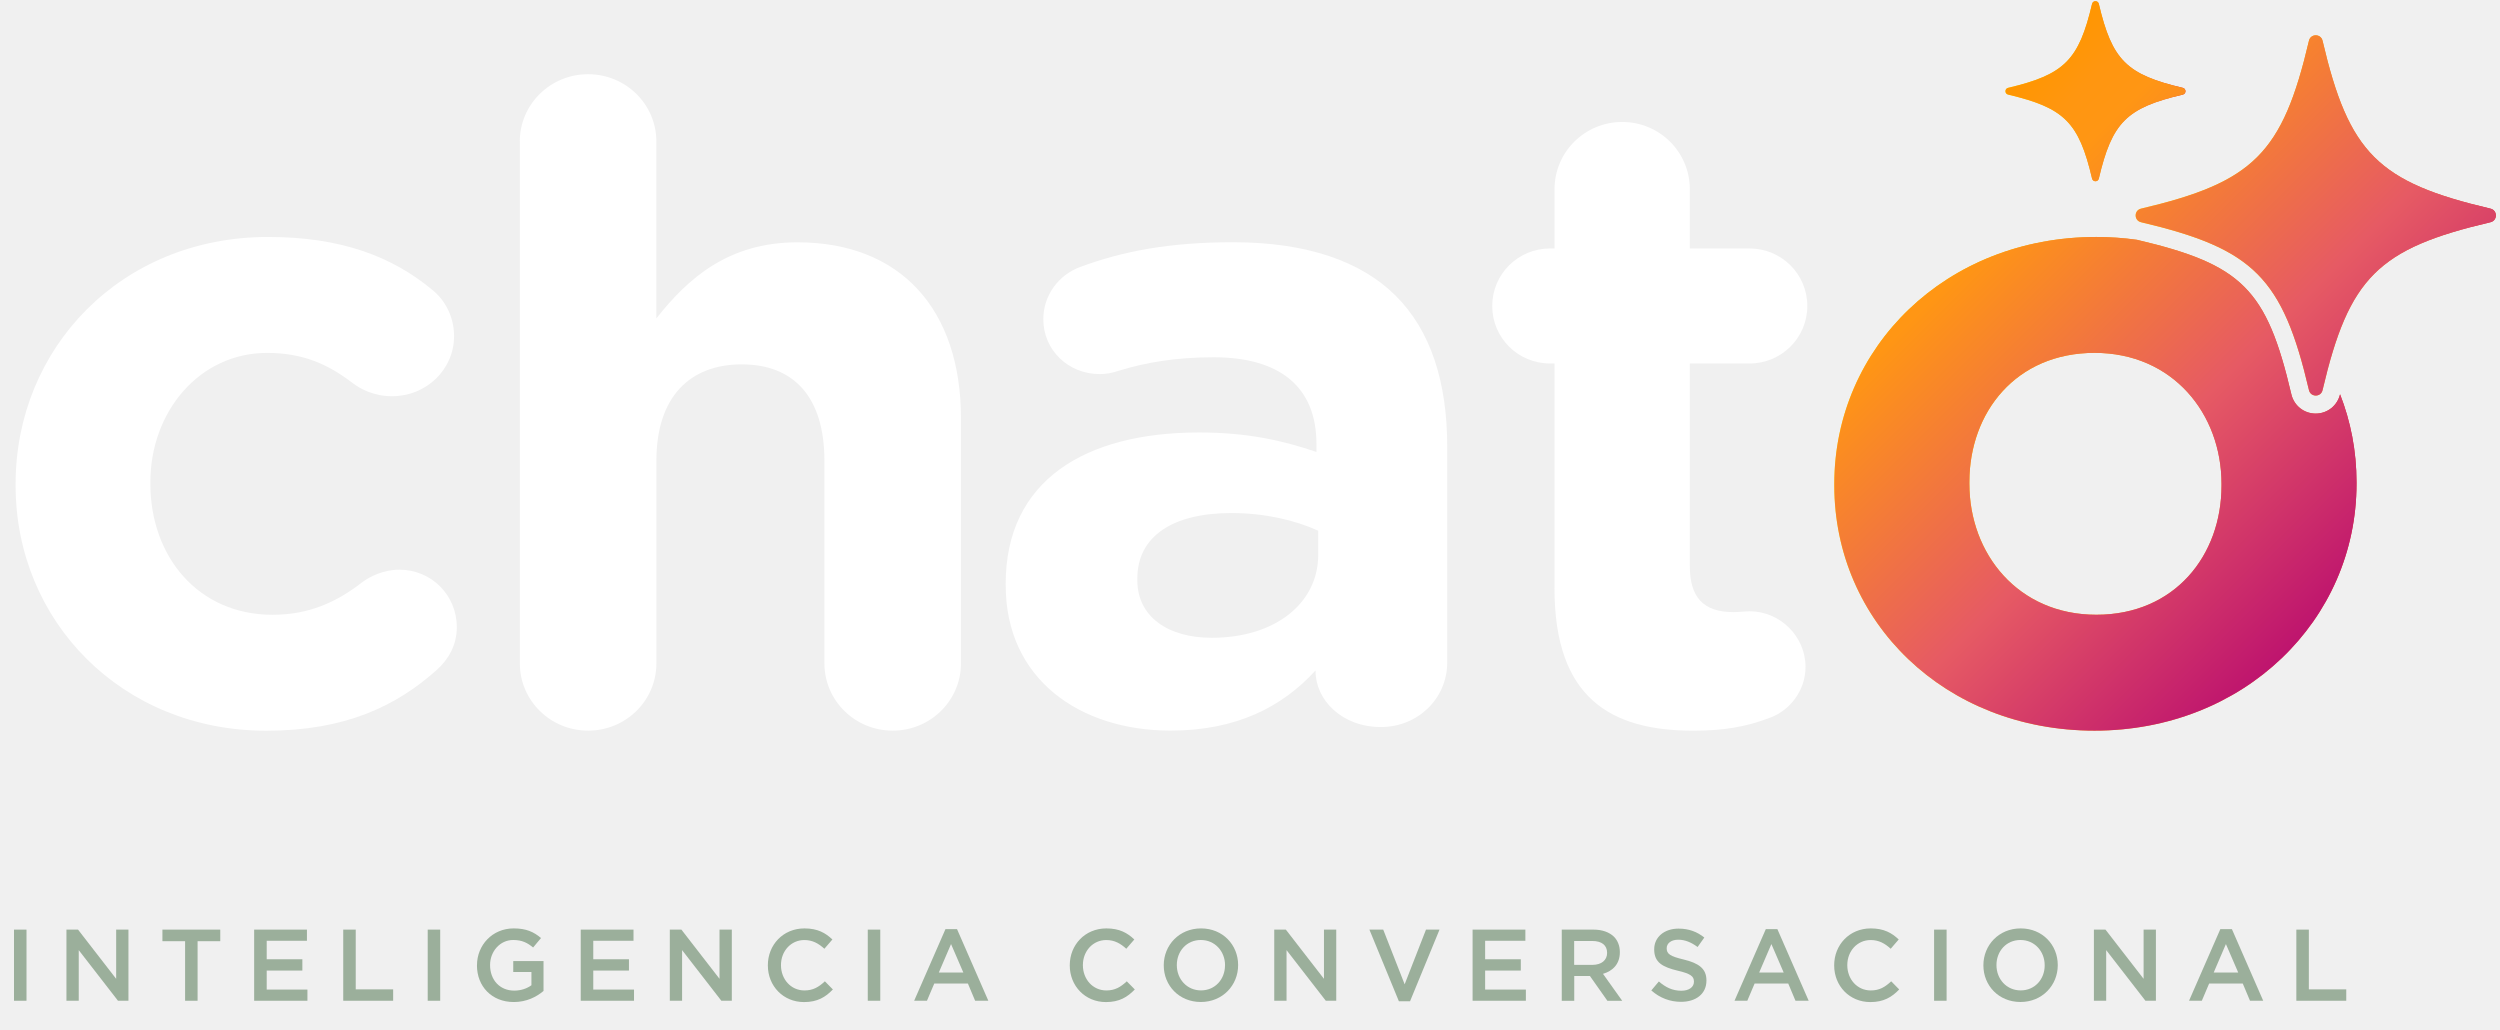
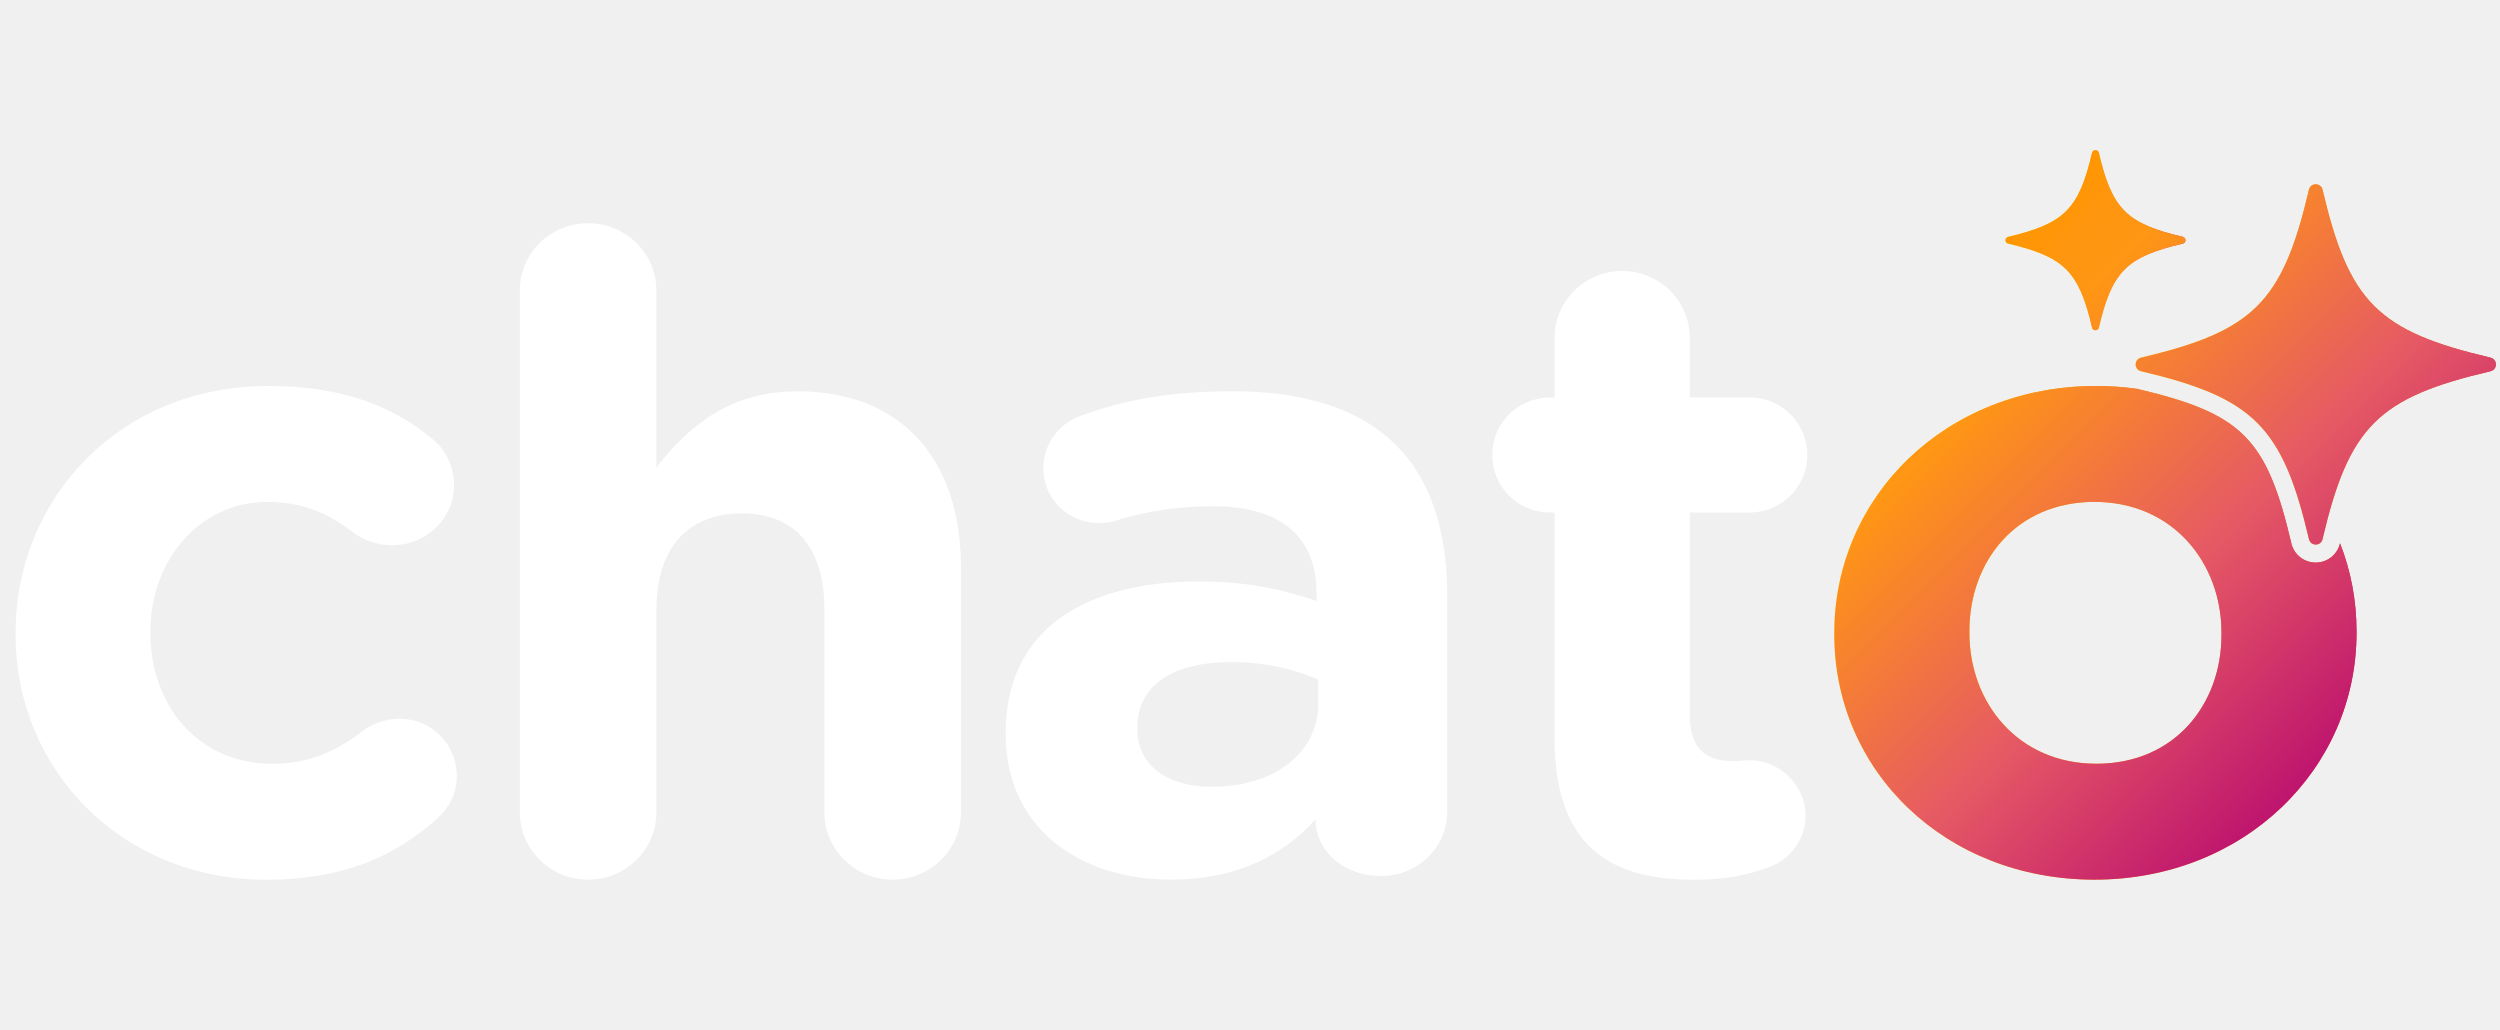
- <svg xmlns="http://www.w3.org/2000/svg" xmlns:xlink="http://www.w3.org/1999/xlink" id="Capa_1" version="1.1" viewBox="0 0 602 248">
+ <svg xmlns="http://www.w3.org/2000/svg" id="Capa_1" version="1.1" viewBox="0 0 602 248">
  <defs>
    <style>
      .st0 {
-         fill: url(#Degradado_sin_nombre_1959);
+         fill: url(#Degradado_sin_nombre_6);
      }

      .st1 {
-         fill: #fff;
+         fill: url(#Degradado_sin_nombre_5);
      }

      .st2 {
-         fill: url(#Naranja_amarillo);
+         fill: #fff;
      }

      .st3 {
        fill: none;
      }

      .st4 {
-         fill: url(#Naranja_amarillo2);
+         fill: url(#Degradado_sin_nombre_4);
      }

      .st5 {
-         fill: url(#Naranja_amarillo1);
+         fill: url(#Degradado_sin_nombre_2);
      }

      .st6 {
-         fill: #9baf9b;
+         fill: url(#Degradado_sin_nombre_3);
+       }
+ 
+       .st7 {
+         fill: url(#Degradado_sin_nombre);
      }
    </style>
-     <linearGradient id="Naranja_amarillo" data-name="Naranja, amarillo" x1="441.71" y1="116.5" x2="567.46" y2="116.5" gradientUnits="userSpaceOnUse">
+     <linearGradient id="Degradado_sin_nombre" data-name="Degradado sin nombre" x1="441.7" y1="96.95" x2="567.45" y2="96.95" gradientTransform="translate(0 249.32) scale(1 -1)" gradientUnits="userSpaceOnUse">
      <stop offset="0" stop-color="#ffef26" />
      <stop offset=".02" stop-color="#fee921" />
      <stop offset=".1" stop-color="#fdd70e" />
      <stop offset=".19" stop-color="#fdcb03" />
      <stop offset=".28" stop-color="#fdc800" />
      <stop offset=".67" stop-color="#f18f34" />
      <stop offset=".89" stop-color="#e95f32" />
      <stop offset="1" stop-color="#e3312d" />
    </linearGradient>
-     <linearGradient id="Naranja_amarillo1" data-name="Naranja, amarillo" x1="482.9" y1="21.97" x2="526.27" y2="21.97" xlink:href="#Naranja_amarillo" />
-     <linearGradient id="Naranja_amarillo2" data-name="Naranja, amarillo" x1="514.25" y1="51.88" x2="601" y2="51.88" xlink:href="#Naranja_amarillo" />
-     <linearGradient id="Degradado_sin_nombre_1959" data-name="Degradado sin nombre 1959" x1="464.91" y1="39.6" x2="566.67" y2="141.36" gradientUnits="userSpaceOnUse">
+     <linearGradient id="Degradado_sin_nombre_2" data-name="Degradado sin nombre 2" x1="482.9" y1="191.48" x2="526.26" y2="191.48" gradientTransform="translate(0 249.32) scale(1 -1)" gradientUnits="userSpaceOnUse">
+       <stop offset="0" stop-color="#ffef26" />
+       <stop offset=".02" stop-color="#fee921" />
+       <stop offset=".1" stop-color="#fdd70e" />
+       <stop offset=".19" stop-color="#fdcb03" />
+       <stop offset=".28" stop-color="#fdc800" />
+       <stop offset=".67" stop-color="#f18f34" />
+       <stop offset=".89" stop-color="#e95f32" />
+       <stop offset="1" stop-color="#e3312d" />
+     </linearGradient>
+     <linearGradient id="Degradado_sin_nombre_3" data-name="Degradado sin nombre 3" x1="514.26" y1="161.57" x2="601.01" y2="161.57" gradientTransform="translate(0 249.32) scale(1 -1)" gradientUnits="userSpaceOnUse">
+       <stop offset="0" stop-color="#ffef26" />
+       <stop offset=".02" stop-color="#fee921" />
+       <stop offset=".1" stop-color="#fdd70e" />
+       <stop offset=".19" stop-color="#fdcb03" />
+       <stop offset=".28" stop-color="#fdc800" />
+       <stop offset=".67" stop-color="#f18f34" />
+       <stop offset=".89" stop-color="#e95f32" />
+       <stop offset="1" stop-color="#e3312d" />
+     </linearGradient>
+     <linearGradient id="Degradado_sin_nombre_4" data-name="Degradado sin nombre 4" x1="445.29" y1="154.22" x2="547.05" y2="52.46" gradientTransform="translate(0 249.32) scale(1 -1)" gradientUnits="userSpaceOnUse">
+       <stop offset="0" stop-color="#ff9600" />
+       <stop offset=".02" stop-color="#ff9604" />
+       <stop offset=".09" stop-color="#ff9610" />
+       <stop offset=".16" stop-color="#ff9614" />
+       <stop offset=".6" stop-color="#e65a64" />
+       <stop offset="1" stop-color="#be146e" />
+     </linearGradient>
+     <linearGradient id="Degradado_sin_nombre_5" data-name="Degradado sin nombre 5" x1="493.57" y1="202.5" x2="595.33" y2="100.74" gradientTransform="translate(0 249.32) scale(1 -1)" gradientUnits="userSpaceOnUse">
+       <stop offset="0" stop-color="#ff9600" />
+       <stop offset=".02" stop-color="#ff9604" />
+       <stop offset=".09" stop-color="#ff9610" />
+       <stop offset=".16" stop-color="#ff9614" />
+       <stop offset=".6" stop-color="#e65a64" />
+       <stop offset="1" stop-color="#be146e" />
+     </linearGradient>
+     <linearGradient id="Degradado_sin_nombre_6" data-name="Degradado sin nombre 6" x1="505.14" y1="214.07" x2="606.89" y2="112.31" gradientTransform="translate(0 249.32) scale(1 -1)" gradientUnits="userSpaceOnUse">
      <stop offset="0" stop-color="#ff9600" />
      <stop offset=".02" stop-color="#ff9604" />
      <stop offset=".09" stop-color="#ff9610" />
      <stop offset=".16" stop-color="#ff9614" />
      <stop offset=".6" stop-color="#e65a64" />
      <stop offset="1" stop-color="#be146e" />
    </linearGradient>
  </defs>
  <g>
-     <path class="st1" d="M3.76,116.93v-.43c0-32.6,25.31-59.44,60.8-59.44,17.53,0,29.86,4.69,39.59,12.78,2.16,1.7,5.19,5.54,5.19,11.08,0,8.1-6.71,14.49-14.93,14.49-4.33,0-7.57-1.7-9.52-3.19-5.84-4.47-11.9-7.24-20.55-7.24-16.44,0-28.13,14.27-28.13,31.1v.43c0,17.47,11.47,31.53,29.43,31.53,8.65,0,15.36-2.98,21.64-7.88,1.73-1.28,4.98-2.98,8.87-2.98,7.79,0,13.85,6.18,13.85,13.85,0,4.26-1.95,7.67-4.76,10.23-9.74,8.73-22.07,14.7-41.11,14.7-34.83,0-60.37-26.42-60.37-59.01Z" />
-     <path class="st1" d="M125.17,34.06c0-8.95,7.36-16.19,16.44-16.19s16.44,7.24,16.44,16.19v42.61c7.57-9.59,17.31-18.32,33.97-18.32,24.88,0,39.38,16.19,39.38,42.39v59.01c0,8.95-7.36,16.19-16.44,16.19s-16.44-7.24-16.44-16.19v-48.79c0-15.34-7.36-23.22-19.91-23.22s-20.55,7.88-20.55,23.22v48.79c0,8.95-7.36,16.19-16.44,16.19s-16.44-7.24-16.44-16.19V34.06Z" />
-     <path class="st1" d="M242.17,141v-.43c0-24.93,19.19-36.43,46.58-36.43,11.64,0,20.06,1.92,28.25,4.69v-1.92c0-13.42-8.41-20.88-24.8-20.88-9.06,0-16.39,1.28-22.64,3.2-1.94.64-3.23.85-4.74.85-7.55,0-13.59-5.75-13.59-13.21,0-5.75,3.67-10.65,8.84-12.57,10.35-3.83,21.56-5.97,36.88-5.97,17.9,0,30.84,4.69,39.03,12.78,8.63,8.52,12.51,21.09,12.51,36.43v51.98c0,8.73-7.12,15.55-15.96,15.55-9.49,0-15.74-6.6-15.74-13.42v-.21c-7.98,8.73-18.98,14.49-34.93,14.49-21.78,0-39.68-12.36-39.68-34.94ZM317.43,133.55v-5.75c-5.61-2.56-12.94-4.26-20.92-4.26-14.02,0-22.64,5.54-22.64,15.76v.43c0,8.73,7.33,13.85,17.9,13.85,15.31,0,25.66-8.31,25.66-20.03Z" />
-     <path class="st1" d="M374.33,141.64v-54.11h-1.07c-7.72,0-13.93-6.18-13.93-13.85s6.22-13.85,13.93-13.85h1.07v-14.27c0-8.95,7.29-16.19,16.29-16.19s16.29,7.24,16.29,16.19v14.27h14.36c7.72,0,13.93,6.18,13.93,13.85s-6.22,13.85-13.93,13.85h-14.36v48.79c0,7.46,3.22,11.08,10.5,11.08,1.07,0,3.22-.21,3.86-.21,7.29,0,13.5,5.97,13.5,13.42,0,5.75-3.86,10.44-8.36,12.14-6,2.34-11.58,3.2-18.65,3.2-19.94,0-33.44-7.88-33.44-34.3Z" />
+     <path class="st2" d="M3.76,152.81v-.43c0-32.6,25.31-59.44,60.8-59.44,17.53,0,29.86,4.69,39.59,12.78,2.16,1.7,5.19,5.54,5.19,11.08,0,8.1-6.71,14.49-14.93,14.49-4.33,0-7.57-1.7-9.52-3.19-5.84-4.47-11.9-7.24-20.55-7.24-16.44,0-28.13,14.27-28.13,31.1v.43c0,17.47,11.47,31.53,29.43,31.53,8.65,0,15.36-2.98,21.64-7.88,1.73-1.28,4.98-2.98,8.87-2.98,7.79,0,13.85,6.18,13.85,13.85,0,4.26-1.95,7.67-4.76,10.23-9.74,8.73-22.07,14.7-41.11,14.7-34.83,0-60.37-26.42-60.37-59.01v-.02Z" />
+     <path class="st2" d="M125.17,69.94c0-8.95,7.36-16.19,16.44-16.19s16.44,7.24,16.44,16.19v42.61c7.57-9.59,17.31-18.32,33.97-18.32,24.88,0,39.38,16.19,39.38,42.39v59.01c0,8.95-7.36,16.19-16.44,16.19s-16.44-7.24-16.44-16.19v-48.79c0-15.34-7.36-23.22-19.91-23.22s-20.55,7.88-20.55,23.22v48.79c0,8.95-7.36,16.19-16.44,16.19s-16.44-7.24-16.44-16.19v-125.69h0Z" />
+     <path class="st2" d="M242.17,176.88v-.43c0-24.93,19.19-36.43,46.58-36.43,11.64,0,20.06,1.92,28.25,4.69v-1.92c0-13.42-8.41-20.88-24.8-20.88-9.06,0-16.39,1.28-22.64,3.2-1.94.64-3.23.85-4.74.85-7.55,0-13.59-5.75-13.59-13.21,0-5.75,3.67-10.65,8.84-12.57,10.35-3.83,21.56-5.97,36.88-5.97,17.9,0,30.84,4.69,39.03,12.78,8.63,8.52,12.51,21.09,12.51,36.43v51.98c0,8.73-7.12,15.55-15.96,15.55-9.49,0-15.74-6.6-15.74-13.42v-.21c-7.98,8.73-18.98,14.49-34.93,14.49-21.78,0-39.68-12.36-39.68-34.94h-.01ZM317.43,169.43v-5.75c-5.61-2.56-12.94-4.26-20.92-4.26-14.02,0-22.64,5.54-22.64,15.76v.43c0,8.73,7.33,13.85,17.9,13.85,15.31,0,25.66-8.31,25.66-20.03Z" />
+     <path class="st2" d="M374.33,177.52v-54.11h-1.07c-7.72,0-13.93-6.18-13.93-13.85s6.22-13.85,13.93-13.85h1.07v-14.27c0-8.95,7.29-16.19,16.29-16.19s16.29,7.24,16.29,16.19v14.27h14.36c7.72,0,13.93,6.18,13.93,13.85s-6.22,13.85-13.93,13.85h-14.36v48.79c0,7.46,3.22,11.08,10.5,11.08,1.07,0,3.22-.21,3.86-.21,7.29,0,13.5,5.97,13.5,13.42,0,5.75-3.86,10.44-8.36,12.14-6,2.34-11.58,3.2-18.65,3.2-19.94,0-33.44-7.88-33.44-34.3h0Z" />
  </g>
-   <g>
-     <path class="st6" d="M3.37,223.85h3.01v17.13h-3.01v-17.13Z" />
-     <path class="st6" d="M16,223.85h2.79l9.18,11.85v-11.85h2.96v17.13h-2.52l-9.45-12.19v12.19h-2.96v-17.13Z" />
-     <path class="st6" d="M44.57,226.64h-5.46v-2.79h13.93v2.79h-5.46v14.34h-3.01v-14.34Z" />
-     <path class="st6" d="M61.21,223.85h12.7v2.69h-9.69v4.45h8.59v2.72h-8.59v4.58h9.81v2.69h-12.83v-17.13Z" />
-     <path class="st6" d="M82.65,223.85h3.01v14.39h9.01v2.74h-12.02v-17.13Z" />
-     <path class="st6" d="M102.99,223.85h3.01v17.13h-3.01v-17.13Z" />
-     <path class="st6" d="M114.86,232.47v-.05c0-4.8,3.67-8.86,8.84-8.86,2.99,0,4.82.83,6.58,2.32l-1.91,2.28c-1.32-1.1-2.62-1.81-4.8-1.81-3.16,0-5.56,2.74-5.56,6.02v.05c0,3.52,2.32,6.12,5.82,6.12,1.62,0,3.08-.51,4.14-1.3v-3.18h-4.38v-2.64h7.29v7.2c-1.69,1.44-4.11,2.67-7.15,2.67-5.36,0-8.88-3.82-8.88-8.81Z" />
-     <path class="st6" d="M139.85,223.85h12.7v2.69h-9.69v4.45h8.59v2.72h-8.59v4.58h9.81v2.69h-12.83v-17.13Z" />
-     <path class="st6" d="M161.29,223.85h2.79l9.18,11.85v-11.85h2.96v17.13h-2.52l-9.45-12.19v12.19h-2.96v-17.13Z" />
-     <path class="st6" d="M184.9,232.47v-.05c0-4.87,3.65-8.86,8.81-8.86,3.18,0,5.09,1.1,6.73,2.67l-1.93,2.23c-1.4-1.27-2.84-2.1-4.82-2.1-3.23,0-5.63,2.67-5.63,6.02v.05c0,3.35,2.37,6.07,5.65,6.07,2.1,0,3.45-.83,4.92-2.2l1.93,1.96c-1.79,1.86-3.74,3.04-6.95,3.04-5.02,0-8.71-3.89-8.71-8.81Z" />
-     <path class="st6" d="M208.96,223.85h3.01v17.13h-3.01v-17.13Z" />
-     <path class="st6" d="M227.66,223.73h2.79l7.54,17.25h-3.18l-1.74-4.14h-8.1l-1.76,4.14h-3.08l7.54-17.25ZM231.97,234.18l-2.96-6.85-2.94,6.85h5.9Z" />
-     <path class="st6" d="M257.6,232.47v-.05c0-4.87,3.65-8.86,8.81-8.86,3.18,0,5.09,1.1,6.73,2.67l-1.93,2.23c-1.4-1.27-2.84-2.1-4.82-2.1-3.23,0-5.63,2.67-5.63,6.02v.05c0,3.35,2.37,6.07,5.65,6.07,2.1,0,3.45-.83,4.92-2.2l1.93,1.96c-1.79,1.86-3.74,3.04-6.95,3.04-5.02,0-8.71-3.89-8.71-8.81Z" />
-     <path class="st6" d="M280.23,232.47v-.05c0-4.82,3.72-8.86,8.98-8.86s8.93,3.99,8.93,8.81v.05c0,4.82-3.72,8.86-8.98,8.86s-8.93-3.99-8.93-8.81ZM294.99,232.47v-.05c0-3.33-2.42-6.07-5.83-6.07s-5.78,2.69-5.78,6.02v.05c0,3.33,2.42,6.07,5.82,6.07s5.78-2.69,5.78-6.02Z" />
-     <path class="st6" d="M306.84,223.85h2.79l9.18,11.85v-11.85h2.96v17.13h-2.52l-9.45-12.19v12.19h-2.96v-17.13Z" />
-     <path class="st6" d="M329.75,223.85h3.33l5.16,13.17,5.14-13.17h3.26l-7.1,17.25h-2.69l-7.1-17.25Z" />
-     <path class="st6" d="M354.61,223.85h12.7v2.69h-9.69v4.45h8.59v2.72h-8.59v4.58h9.81v2.69h-12.83v-17.13Z" />
-     <path class="st6" d="M376.06,223.85h7.64c2.15,0,3.84.64,4.94,1.71.91.93,1.42,2.2,1.42,3.7v.05c0,2.81-1.69,4.5-4.06,5.19l4.63,6.49h-3.57l-4.21-5.97h-3.77v5.97h-3.01v-17.13ZM383.47,232.34c2.15,0,3.52-1.13,3.52-2.86v-.05c0-1.83-1.32-2.84-3.55-2.84h-4.38v5.75h4.41Z" />
-     <path class="st6" d="M397.64,238.49l1.81-2.15c1.64,1.42,3.3,2.23,5.41,2.23,1.86,0,3.04-.88,3.04-2.15v-.05c0-1.22-.69-1.88-3.87-2.62-3.65-.88-5.7-1.96-5.7-5.12v-.05c0-2.94,2.45-4.97,5.85-4.97,2.5,0,4.48.76,6.22,2.15l-1.62,2.28c-1.54-1.15-3.08-1.76-4.65-1.76-1.76,0-2.79.91-2.79,2.03v.05c0,1.32.78,1.91,4.09,2.69,3.62.88,5.48,2.18,5.48,5.02v.05c0,3.21-2.52,5.12-6.12,5.12-2.62,0-5.09-.91-7.15-2.74Z" />
-     <path class="st6" d="M425.2,223.73h2.79l7.54,17.25h-3.18l-1.74-4.14h-8.1l-1.76,4.14h-3.08l7.54-17.25ZM429.51,234.18l-2.96-6.85-2.94,6.85h5.9Z" />
-     <path class="st6" d="M441.67,232.47v-.05c0-4.87,3.65-8.86,8.81-8.86,3.18,0,5.09,1.1,6.73,2.67l-1.93,2.23c-1.39-1.27-2.84-2.1-4.82-2.1-3.23,0-5.63,2.67-5.63,6.02v.05c0,3.35,2.37,6.07,5.65,6.07,2.11,0,3.45-.83,4.92-2.2l1.93,1.96c-1.79,1.86-3.75,3.04-6.95,3.04-5.02,0-8.71-3.89-8.71-8.81Z" />
-     <path class="st6" d="M465.73,223.85h3.01v17.13h-3.01v-17.13Z" />
-     <path class="st6" d="M477.6,232.47v-.05c0-4.82,3.72-8.86,8.98-8.86s8.93,3.99,8.93,8.81v.05c0,4.82-3.72,8.86-8.98,8.86s-8.93-3.99-8.93-8.81ZM492.36,232.47v-.05c0-3.33-2.42-6.07-5.83-6.07s-5.78,2.69-5.78,6.02v.05c0,3.33,2.42,6.07,5.83,6.07s5.78-2.69,5.78-6.02Z" />
-     <path class="st6" d="M504.21,223.85h2.79l9.18,11.85v-11.85h2.96v17.13h-2.52l-9.45-12.19v12.19h-2.96v-17.13Z" />
-     <path class="st6" d="M534.65,223.73h2.79l7.54,17.25h-3.18l-1.74-4.14h-8.1l-1.76,4.14h-3.08l7.54-17.25ZM538.96,234.18l-2.96-6.85-2.94,6.85h5.9Z" />
-     <path class="st6" d="M552.96,223.85h3.01v14.39h9.01v2.74h-12.02v-17.13Z" />
-   </g>
-   <path class="st3" d="M504.37,84.97c-18.86,0-30.14,14.27-30.14,31.1v.43c0,16.83,12.36,31.53,30.57,31.53s30.14-14.27,30.14-31.1v-.43c0-16.83-12.36-31.53-30.57-31.53Z" />
+   <path class="st3" d="M504.37,120.85c-18.86,0-30.14,14.27-30.14,31.1v.43c0,16.83,12.36,31.53,30.57,31.53s30.14-14.27,30.14-31.1v-.43c0-16.83-12.36-31.53-30.57-31.53Z" />
  <g>
    <g>
-       <path class="st2" d="M563.48,94.95c-.64,2.73-3.05,4.64-5.86,4.64s-5.22-1.91-5.86-4.64c-5.95-25.34-11.86-31.26-37.19-37.21-3.17-.44-6.43-.68-9.78-.68-36.21,0-63.09,26.63-63.09,59.44v.43c0,32.81,26.67,59.01,62.66,59.01s63.09-26.63,63.09-59.44v-.43c0-7.47-1.41-14.59-3.97-21.14,0,0,0,.01,0,.02ZM534.94,116.93c0,16.83-11.27,31.1-30.14,31.1s-30.57-14.7-30.57-31.53v-.43c0-16.83,11.27-31.1,30.14-31.1s30.57,14.7,30.57,31.53v.43Z" />
-       <path class="st5" d="M483.55,22.78c13.54,3.18,17.04,6.67,20.22,20.22.2.86,1.43.86,1.63,0,3.18-13.54,6.67-17.04,20.22-20.22.86-.2.86-1.43,0-1.63-13.54-3.18-17.04-6.67-20.22-20.22-.2-.86-1.43-.86-1.63,0-3.18,13.54-6.67,17.04-20.22,20.22-.86.2-.86,1.43,0,1.63Z" />
-       <path class="st4" d="M599.71,50.24c-27.09-6.36-34.09-13.35-40.44-40.44-.41-1.73-2.87-1.73-3.27,0-6.36,27.09-13.35,34.09-40.44,40.44-1.73.41-1.73,2.86,0,3.27,27.09,6.36,34.09,13.35,40.44,40.44.41,1.73,2.87,1.73,3.27,0,6.36-27.09,13.35-34.09,40.44-40.44,1.73-.41,1.73-2.86,0-3.27Z" />
+       <path class="st7" d="M563.48,130.83c-.64,2.73-3.05,4.64-5.86,4.64s-5.22-1.91-5.86-4.64c-5.95-25.34-11.86-31.26-37.19-37.21-3.17-.44-6.43-.68-9.78-.68-36.21,0-63.09,26.63-63.09,59.44v.43c0,32.81,26.67,59.01,62.66,59.01s63.09-26.63,63.09-59.44v-.43c0-7.47-1.41-14.59-3.97-21.14v.02h0ZM534.94,152.81c0,16.83-11.27,31.1-30.14,31.1s-30.57-14.7-30.57-31.53v-.43c0-16.83,11.27-31.1,30.14-31.1s30.57,14.7,30.57,31.53v.43Z" />
+       <path class="st5" d="M483.55,58.66c13.54,3.18,17.04,6.67,20.22,20.22.2.86,1.43.86,1.63,0,3.18-13.54,6.67-17.04,20.22-20.22.86-.2.86-1.43,0-1.63-13.54-3.18-17.04-6.67-20.22-20.22-.2-.86-1.43-.86-1.63,0-3.18,13.54-6.67,17.04-20.22,20.22-.86.2-.86,1.43,0,1.63Z" />
+       <path class="st6" d="M599.71,86.12c-27.09-6.36-34.09-13.35-40.44-40.44-.41-1.73-2.87-1.73-3.27,0-6.36,27.09-13.35,34.09-40.44,40.44-1.73.41-1.73,2.86,0,3.27,27.09,6.36,34.09,13.35,40.44,40.44.41,1.73,2.87,1.73,3.27,0,6.36-27.09,13.35-34.09,40.44-40.44,1.73-.41,1.73-2.86,0-3.27Z" />
    </g>
    <g>
-       <path class="st0" d="M563.48,94.95c-.64,2.73-3.05,4.64-5.86,4.64s-5.22-1.91-5.86-4.64c-5.95-25.34-11.86-31.26-37.19-37.21-3.17-.44-6.43-.68-9.78-.68-36.21,0-63.09,26.63-63.09,59.44v.43c0,32.81,26.67,59.01,62.66,59.01s63.09-26.63,63.09-59.44v-.43c0-7.47-1.41-14.59-3.97-21.14,0,0,0,.01,0,.02ZM534.94,116.93c0,16.83-11.27,31.1-30.14,31.1s-30.57-14.7-30.57-31.53v-.43c0-16.83,11.27-31.1,30.14-31.1s30.57,14.7,30.57,31.53v.43Z" />
-       <path class="st0" d="M483.55,22.78c13.54,3.18,17.04,6.67,20.22,20.22.2.86,1.43.86,1.63,0,3.18-13.54,6.67-17.04,20.22-20.22.86-.2.86-1.43,0-1.63-13.54-3.18-17.04-6.67-20.22-20.22-.2-.86-1.43-.86-1.63,0-3.18,13.54-6.67,17.04-20.22,20.22-.86.2-.86,1.43,0,1.63Z" />
-       <path class="st0" d="M599.71,50.24c-27.09-6.36-34.09-13.35-40.44-40.44-.41-1.73-2.87-1.73-3.27,0-6.36,27.09-13.35,34.09-40.44,40.44-1.73.41-1.73,2.86,0,3.27,27.09,6.36,34.09,13.35,40.44,40.44.41,1.73,2.87,1.73,3.27,0,6.36-27.09,13.35-34.09,40.44-40.44,1.73-.41,1.73-2.86,0-3.27Z" />
+       <path class="st4" d="M563.48,130.83c-.64,2.73-3.05,4.64-5.86,4.64s-5.22-1.91-5.86-4.64c-5.95-25.34-11.86-31.26-37.19-37.21-3.17-.44-6.43-.68-9.78-.68-36.21,0-63.09,26.63-63.09,59.44v.43c0,32.81,26.67,59.01,62.66,59.01s63.09-26.63,63.09-59.44v-.43c0-7.47-1.41-14.59-3.97-21.14v.02h0ZM534.94,152.81c0,16.83-11.27,31.1-30.14,31.1s-30.57-14.7-30.57-31.53v-.43c0-16.83,11.27-31.1,30.14-31.1s30.57,14.7,30.57,31.53v.43Z" />
+       <path class="st1" d="M483.55,58.66c13.54,3.18,17.04,6.67,20.22,20.22.2.86,1.43.86,1.63,0,3.18-13.54,6.67-17.04,20.22-20.22.86-.2.86-1.43,0-1.63-13.54-3.18-17.04-6.67-20.22-20.22-.2-.86-1.43-.86-1.63,0-3.18,13.54-6.67,17.04-20.22,20.22-.86.2-.86,1.43,0,1.63Z" />
+       <path class="st0" d="M599.71,86.12c-27.09-6.36-34.09-13.35-40.44-40.44-.41-1.73-2.87-1.73-3.27,0-6.36,27.09-13.35,34.09-40.44,40.44-1.73.41-1.73,2.86,0,3.27,27.09,6.36,34.09,13.35,40.44,40.44.41,1.73,2.87,1.73,3.27,0,6.36-27.09,13.35-34.09,40.44-40.44,1.73-.41,1.73-2.86,0-3.27Z" />
    </g>
  </g>
</svg>
